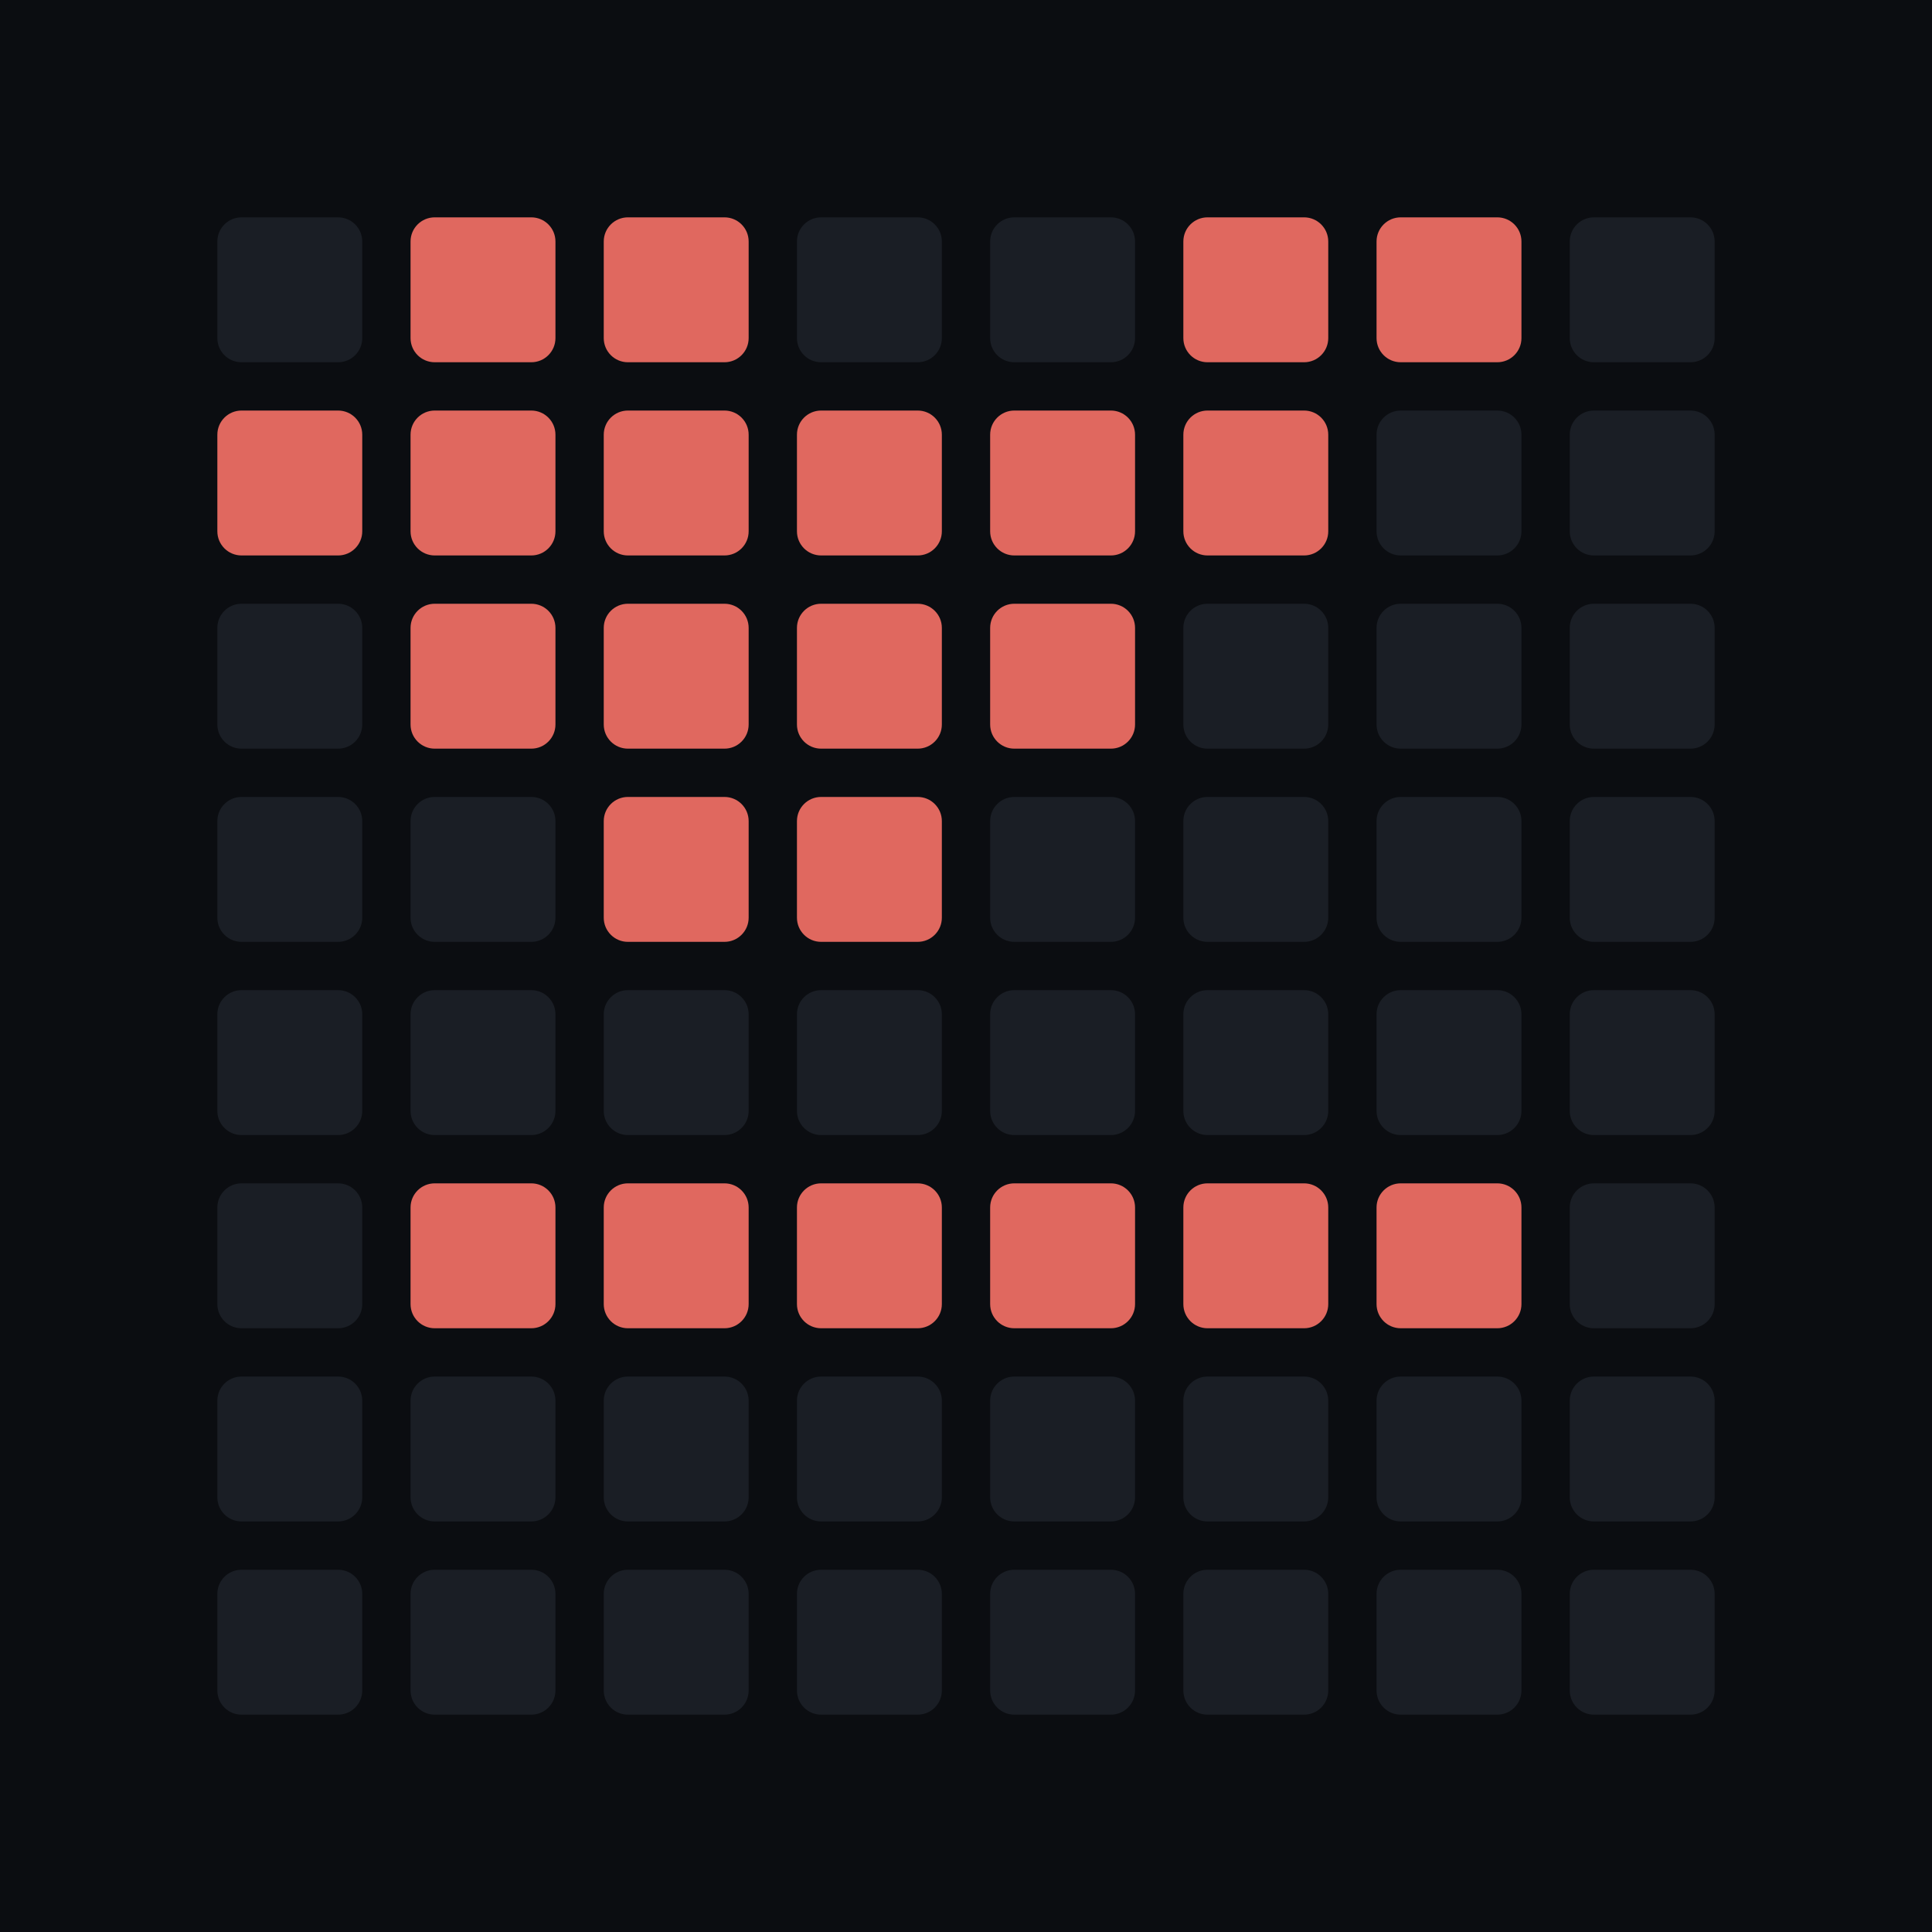
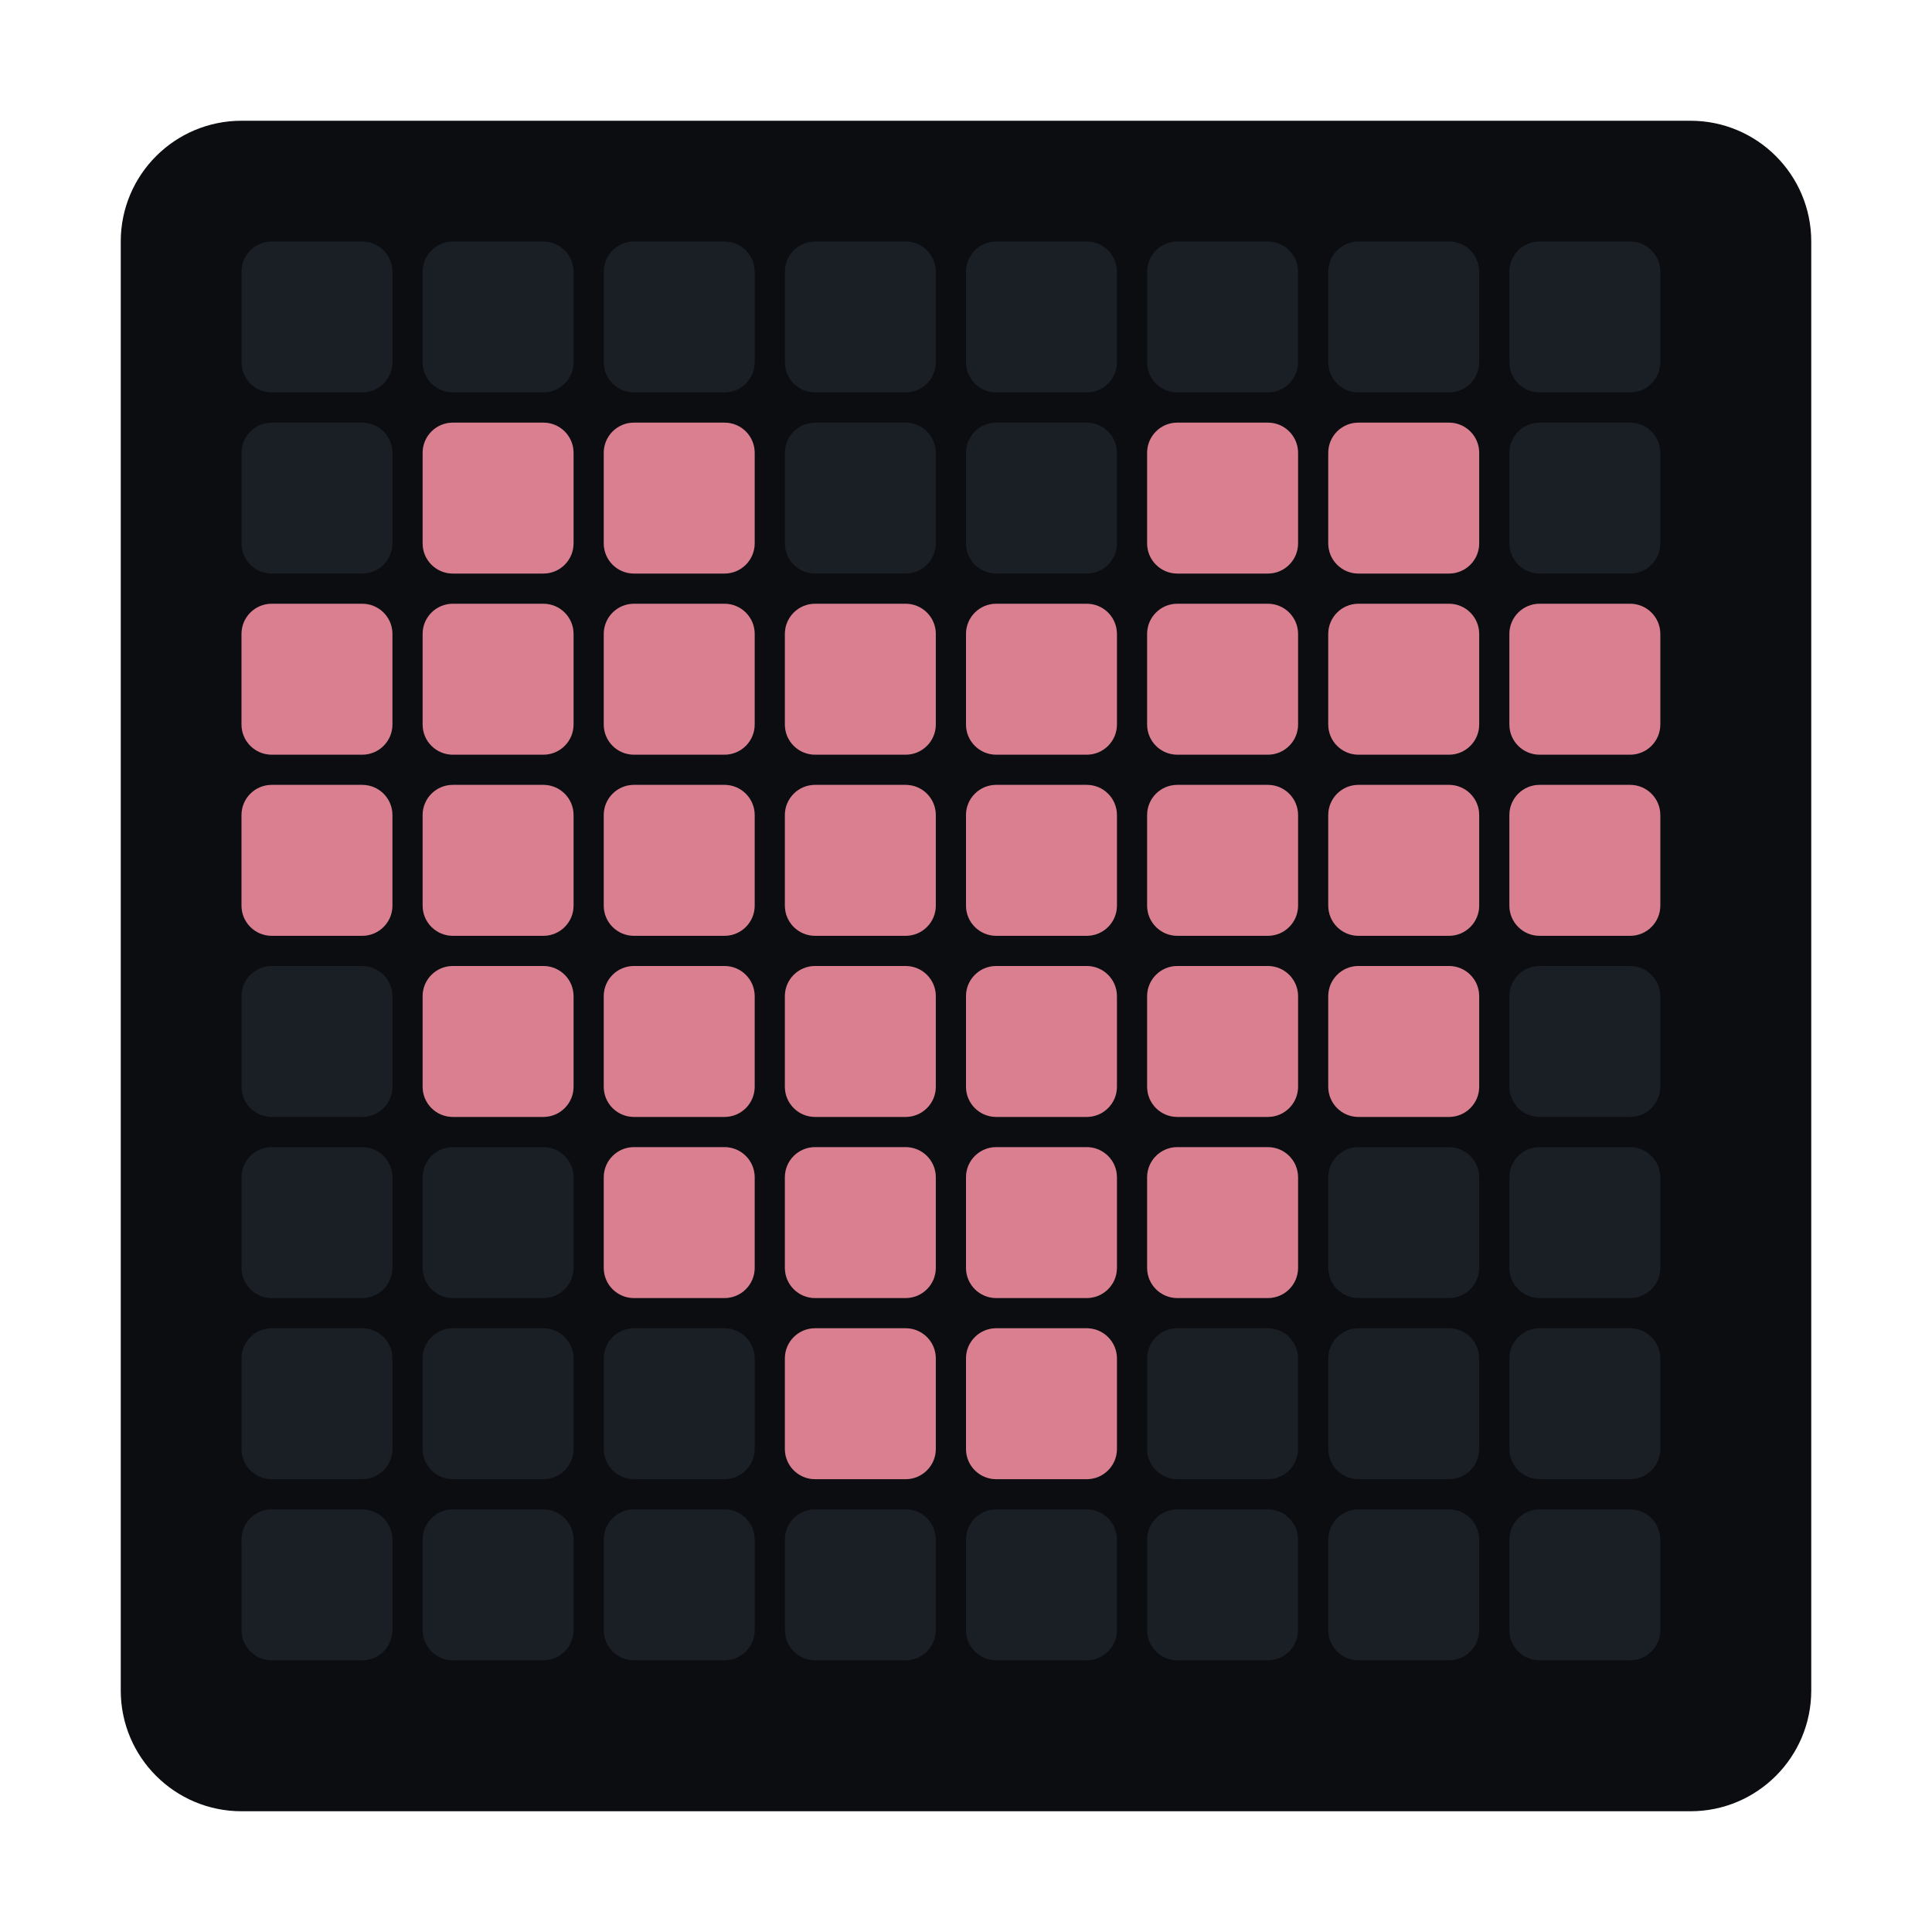
- <svg xmlns="http://www.w3.org/2000/svg" viewBox="0 0 240 240" width="240" height="240">
-   <rect width="240" height="240" fill="#0b0d11" />
+ <svg xmlns="http://www.w3.org/2000/svg" viewBox="0 0 64 64" width="240" height="240">
+   <rect width="64" height="64" fill="none" />
+   <rect x="4" y="4" width="56" height="56" rx="4" fill="#0b0d11" />
+   <rect x="8" y="8" width="5" height="5" rx="1" fill="#1a1e25" />
+   <rect x="14" y="8" width="5" height="5" rx="1" fill="#1a1e25" />
+   <rect x="20" y="8" width="5" height="5" rx="1" fill="#1a1e25" />
+   <rect x="26" y="8" width="5" height="5" rx="1" fill="#1a1e25" />
+   <rect x="32" y="8" width="5" height="5" rx="1" fill="#1a1e25" />
+   <rect x="38" y="8" width="5" height="5" rx="1" fill="#1a1e25" />
+   <rect x="44" y="8" width="5" height="5" rx="1" fill="#1a1e25" />
+   <rect x="50" y="8" width="5" height="5" rx="1" fill="#1a1e25" />
+   <rect x="8" y="14" width="5" height="5" rx="1" fill="#1a1e25" />
+   <rect x="14" y="14" width="5" height="5" rx="1" fill="#1a1e25" />
+   <rect x="20" y="14" width="5" height="5" rx="1" fill="#1a1e25" />
+   <rect x="26" y="14" width="5" height="5" rx="1" fill="#1a1e25" />
+   <rect x="32" y="14" width="5" height="5" rx="1" fill="#1a1e25" />
+   <rect x="38" y="14" width="5" height="5" rx="1" fill="#1a1e25" />
+   <rect x="44" y="14" width="5" height="5" rx="1" fill="#1a1e25" />
+   <rect x="50" y="14" width="5" height="5" rx="1" fill="#1a1e25" />
+   <rect x="8" y="20" width="5" height="5" rx="1" fill="#1a1e25" />
+   <rect x="14" y="20" width="5" height="5" rx="1" fill="#1a1e25" />
+   <rect x="20" y="20" width="5" height="5" rx="1" fill="#1a1e25" />
+   <rect x="26" y="20" width="5" height="5" rx="1" fill="#1a1e25" />
+   <rect x="32" y="20" width="5" height="5" rx="1" fill="#1a1e25" />
+   <rect x="38" y="20" width="5" height="5" rx="1" fill="#1a1e25" />
+   <rect x="44" y="20" width="5" height="5" rx="1" fill="#1a1e25" />
+   <rect x="50" y="20" width="5" height="5" rx="1" fill="#1a1e25" />
+   <rect x="8" y="26" width="5" height="5" rx="1" fill="#1a1e25" />
+   <rect x="14" y="26" width="5" height="5" rx="1" fill="#1a1e25" />
+   <rect x="20" y="26" width="5" height="5" rx="1" fill="#1a1e25" />
+   <rect x="26" y="26" width="5" height="5" rx="1" fill="#1a1e25" />
+   <rect x="32" y="26" width="5" height="5" rx="1" fill="#1a1e25" />
+   <rect x="38" y="26" width="5" height="5" rx="1" fill="#1a1e25" />
+   <rect x="44" y="26" width="5" height="5" rx="1" fill="#1a1e25" />
+   <rect x="50" y="26" width="5" height="5" rx="1" fill="#1a1e25" />
+   <rect x="8" y="32" width="5" height="5" rx="1" fill="#1a1e25" />
+   <rect x="14" y="32" width="5" height="5" rx="1" fill="#1a1e25" />
+   <rect x="20" y="32" width="5" height="5" rx="1" fill="#1a1e25" />
+   <rect x="26" y="32" width="5" height="5" rx="1" fill="#1a1e25" />
+   <rect x="32" y="32" width="5" height="5" rx="1" fill="#1a1e25" />
+   <rect x="38" y="32" width="5" height="5" rx="1" fill="#1a1e25" />
+   <rect x="44" y="32" width="5" height="5" rx="1" fill="#1a1e25" />
+   <rect x="50" y="32" width="5" height="5" rx="1" fill="#1a1e25" />
+   <rect x="8" y="38" width="5" height="5" rx="1" fill="#1a1e25" />
+   <rect x="14" y="38" width="5" height="5" rx="1" fill="#1a1e25" />
+   <rect x="20" y="38" width="5" height="5" rx="1" fill="#1a1e25" />
+   <rect x="26" y="38" width="5" height="5" rx="1" fill="#1a1e25" />
+   <rect x="32" y="38" width="5" height="5" rx="1" fill="#1a1e25" />
+   <rect x="38" y="38" width="5" height="5" rx="1" fill="#1a1e25" />
+   <rect x="44" y="38" width="5" height="5" rx="1" fill="#1a1e25" />
+   <rect x="50" y="38" width="5" height="5" rx="1" fill="#1a1e25" />
+   <rect x="8" y="44" width="5" height="5" rx="1" fill="#1a1e25" />
+   <rect x="14" y="44" width="5" height="5" rx="1" fill="#1a1e25" />
+   <rect x="20" y="44" width="5" height="5" rx="1" fill="#1a1e25" />
+   <rect x="26" y="44" width="5" height="5" rx="1" fill="#1a1e25" />
+   <rect x="32" y="44" width="5" height="5" rx="1" fill="#1a1e25" />
+   <rect x="38" y="44" width="5" height="5" rx="1" fill="#1a1e25" />
+   <rect x="44" y="44" width="5" height="5" rx="1" fill="#1a1e25" />
+   <rect x="50" y="44" width="5" height="5" rx="1" fill="#1a1e25" />
+   <rect x="8" y="50" width="5" height="5" rx="1" fill="#1a1e25" />
+   <rect x="14" y="50" width="5" height="5" rx="1" fill="#1a1e25" />
+   <rect x="20" y="50" width="5" height="5" rx="1" fill="#1a1e25" />
+   <rect x="26" y="50" width="5" height="5" rx="1" fill="#1a1e25" />
+   <rect x="32" y="50" width="5" height="5" rx="1" fill="#1a1e25" />
+   <rect x="38" y="50" width="5" height="5" rx="1" fill="#1a1e25" />
+   <rect x="44" y="50" width="5" height="5" rx="1" fill="#1a1e25" />
+   <rect x="50" y="50" width="5" height="5" rx="1" fill="#1a1e25" />
  <g id="eyes">
-     <rect x="27" y="27" width="18" height="18" rx="3" fill="#1a1e25" />
-     <rect x="51" y="27" width="18" height="18" rx="3" fill="#e0685f" />
-     <rect x="75" y="27" width="18" height="18" rx="3" fill="#e0685f" />
-     <rect x="99" y="27" width="18" height="18" rx="3" fill="#1a1e25" />
-     <rect x="123" y="27" width="18" height="18" rx="3" fill="#1a1e25" />
-     <rect x="147" y="27" width="18" height="18" rx="3" fill="#e0685f" />
-     <rect x="171" y="27" width="18" height="18" rx="3" fill="#e0685f" />
-     <rect x="195" y="27" width="18" height="18" rx="3" fill="#1a1e25" />
-     <rect x="27" y="51" width="18" height="18" rx="3" fill="#e0685f" />
-     <rect x="51" y="51" width="18" height="18" rx="3" fill="#e0685f" />
-     <rect x="75" y="51" width="18" height="18" rx="3" fill="#e0685f" />
-     <rect x="99" y="51" width="18" height="18" rx="3" fill="#e0685f" />
-     <rect x="123" y="51" width="18" height="18" rx="3" fill="#e0685f" />
-     <rect x="147" y="51" width="18" height="18" rx="3" fill="#e0685f" />
-     <rect x="171" y="51" width="18" height="18" rx="3" fill="#1a1e25" />
-     <rect x="195" y="51" width="18" height="18" rx="3" fill="#1a1e25" />
-     <rect x="27" y="75" width="18" height="18" rx="3" fill="#1a1e25" />
-     <rect x="51" y="75" width="18" height="18" rx="3" fill="#e0685f" />
-     <rect x="75" y="75" width="18" height="18" rx="3" fill="#e0685f" />
-     <rect x="99" y="75" width="18" height="18" rx="3" fill="#e0685f" />
-     <rect x="123" y="75" width="18" height="18" rx="3" fill="#e0685f" />
-     <rect x="147" y="75" width="18" height="18" rx="3" fill="#1a1e25" />
-     <rect x="171" y="75" width="18" height="18" rx="3" fill="#1a1e25" />
-     <rect x="195" y="75" width="18" height="18" rx="3" fill="#1a1e25" />
-     <rect x="27" y="99" width="18" height="18" rx="3" fill="#1a1e25" />
-     <rect x="51" y="99" width="18" height="18" rx="3" fill="#1a1e25" />
-     <rect x="75" y="99" width="18" height="18" rx="3" fill="#e0685f" />
-     <rect x="99" y="99" width="18" height="18" rx="3" fill="#e0685f" />
-     <rect x="123" y="99" width="18" height="18" rx="3" fill="#1a1e25" />
-     <rect x="147" y="99" width="18" height="18" rx="3" fill="#1a1e25" />
-     <rect x="171" y="99" width="18" height="18" rx="3" fill="#1a1e25" />
-     <rect x="195" y="99" width="18" height="18" rx="3" fill="#1a1e25" />
+     <rect x="14" y="14" width="5" height="5" rx="1" fill="#d97f8f" />
+     <rect x="20" y="14" width="5" height="5" rx="1" fill="#d97f8f" />
+     <rect x="38" y="14" width="5" height="5" rx="1" fill="#d97f8f" />
+     <rect x="44" y="14" width="5" height="5" rx="1" fill="#d97f8f" />
+     <rect x="8" y="20" width="5" height="5" rx="1" fill="#d97f8f" />
+     <rect x="14" y="20" width="5" height="5" rx="1" fill="#d97f8f" />
+     <rect x="20" y="20" width="5" height="5" rx="1" fill="#d97f8f" />
+     <rect x="26" y="20" width="5" height="5" rx="1" fill="#d97f8f" />
+     <rect x="32" y="20" width="5" height="5" rx="1" fill="#d97f8f" />
+     <rect x="38" y="20" width="5" height="5" rx="1" fill="#d97f8f" />
+     <rect x="44" y="20" width="5" height="5" rx="1" fill="#d97f8f" />
+     <rect x="50" y="20" width="5" height="5" rx="1" fill="#d97f8f" />
+     <rect x="8" y="26" width="5" height="5" rx="1" fill="#d97f8f" />
+     <rect x="14" y="26" width="5" height="5" rx="1" fill="#d97f8f" />
+     <rect x="20" y="26" width="5" height="5" rx="1" fill="#d97f8f" />
+     <rect x="26" y="26" width="5" height="5" rx="1" fill="#d97f8f" />
+     <rect x="32" y="26" width="5" height="5" rx="1" fill="#d97f8f" />
+     <rect x="38" y="26" width="5" height="5" rx="1" fill="#d97f8f" />
+     <rect x="44" y="26" width="5" height="5" rx="1" fill="#d97f8f" />
+     <rect x="50" y="26" width="5" height="5" rx="1" fill="#d97f8f" />
+     <rect x="14" y="32" width="5" height="5" rx="1" fill="#d97f8f" />
+     <rect x="20" y="32" width="5" height="5" rx="1" fill="#d97f8f" />
+     <rect x="26" y="32" width="5" height="5" rx="1" fill="#d97f8f" />
+     <rect x="32" y="32" width="5" height="5" rx="1" fill="#d97f8f" />
+     <rect x="38" y="32" width="5" height="5" rx="1" fill="#d97f8f" />
+     <rect x="44" y="32" width="5" height="5" rx="1" fill="#d97f8f" />
+     <rect x="20" y="38" width="5" height="5" rx="1" fill="#d97f8f" />
+     <rect x="26" y="38" width="5" height="5" rx="1" fill="#d97f8f" />
+     <rect x="32" y="38" width="5" height="5" rx="1" fill="#d97f8f" />
+     <rect x="38" y="38" width="5" height="5" rx="1" fill="#d97f8f" />
+     <rect x="26" y="44" width="5" height="5" rx="1" fill="#d97f8f" />
+     <rect x="32" y="44" width="5" height="5" rx="1" fill="#d97f8f" />
  </g>
-   <g id="mouth">
-     <rect x="27" y="123" width="18" height="18" rx="3" fill="#1a1e25" />
-     <rect x="51" y="123" width="18" height="18" rx="3" fill="#1a1e25" />
-     <rect x="75" y="123" width="18" height="18" rx="3" fill="#1a1e25" />
-     <rect x="99" y="123" width="18" height="18" rx="3" fill="#1a1e25" />
-     <rect x="123" y="123" width="18" height="18" rx="3" fill="#1a1e25" />
-     <rect x="147" y="123" width="18" height="18" rx="3" fill="#1a1e25" />
-     <rect x="171" y="123" width="18" height="18" rx="3" fill="#1a1e25" />
-     <rect x="195" y="123" width="18" height="18" rx="3" fill="#1a1e25" />
-     <rect x="27" y="147" width="18" height="18" rx="3" fill="#1a1e25" />
-     <rect x="51" y="147" width="18" height="18" rx="3" fill="#e0685f" />
-     <rect x="75" y="147" width="18" height="18" rx="3" fill="#e0685f" />
-     <rect x="99" y="147" width="18" height="18" rx="3" fill="#e0685f" />
-     <rect x="123" y="147" width="18" height="18" rx="3" fill="#e0685f" />
-     <rect x="147" y="147" width="18" height="18" rx="3" fill="#e0685f" />
-     <rect x="171" y="147" width="18" height="18" rx="3" fill="#e0685f" />
-     <rect x="195" y="147" width="18" height="18" rx="3" fill="#1a1e25" />
-     <rect x="27" y="171" width="18" height="18" rx="3" fill="#1a1e25" />
-     <rect x="51" y="171" width="18" height="18" rx="3" fill="#1a1e25" />
-     <rect x="75" y="171" width="18" height="18" rx="3" fill="#1a1e25" />
-     <rect x="99" y="171" width="18" height="18" rx="3" fill="#1a1e25" />
-     <rect x="123" y="171" width="18" height="18" rx="3" fill="#1a1e25" />
-     <rect x="147" y="171" width="18" height="18" rx="3" fill="#1a1e25" />
-     <rect x="171" y="171" width="18" height="18" rx="3" fill="#1a1e25" />
-     <rect x="195" y="171" width="18" height="18" rx="3" fill="#1a1e25" />
-     <rect x="27" y="195" width="18" height="18" rx="3" fill="#1a1e25" />
-     <rect x="51" y="195" width="18" height="18" rx="3" fill="#1a1e25" />
-     <rect x="75" y="195" width="18" height="18" rx="3" fill="#1a1e25" />
-     <rect x="99" y="195" width="18" height="18" rx="3" fill="#1a1e25" />
-     <rect x="123" y="195" width="18" height="18" rx="3" fill="#1a1e25" />
-     <rect x="147" y="195" width="18" height="18" rx="3" fill="#1a1e25" />
-     <rect x="171" y="195" width="18" height="18" rx="3" fill="#1a1e25" />
-     <rect x="195" y="195" width="18" height="18" rx="3" fill="#1a1e25" />
-   </g>
+   <g id="mouth" />
</svg>
